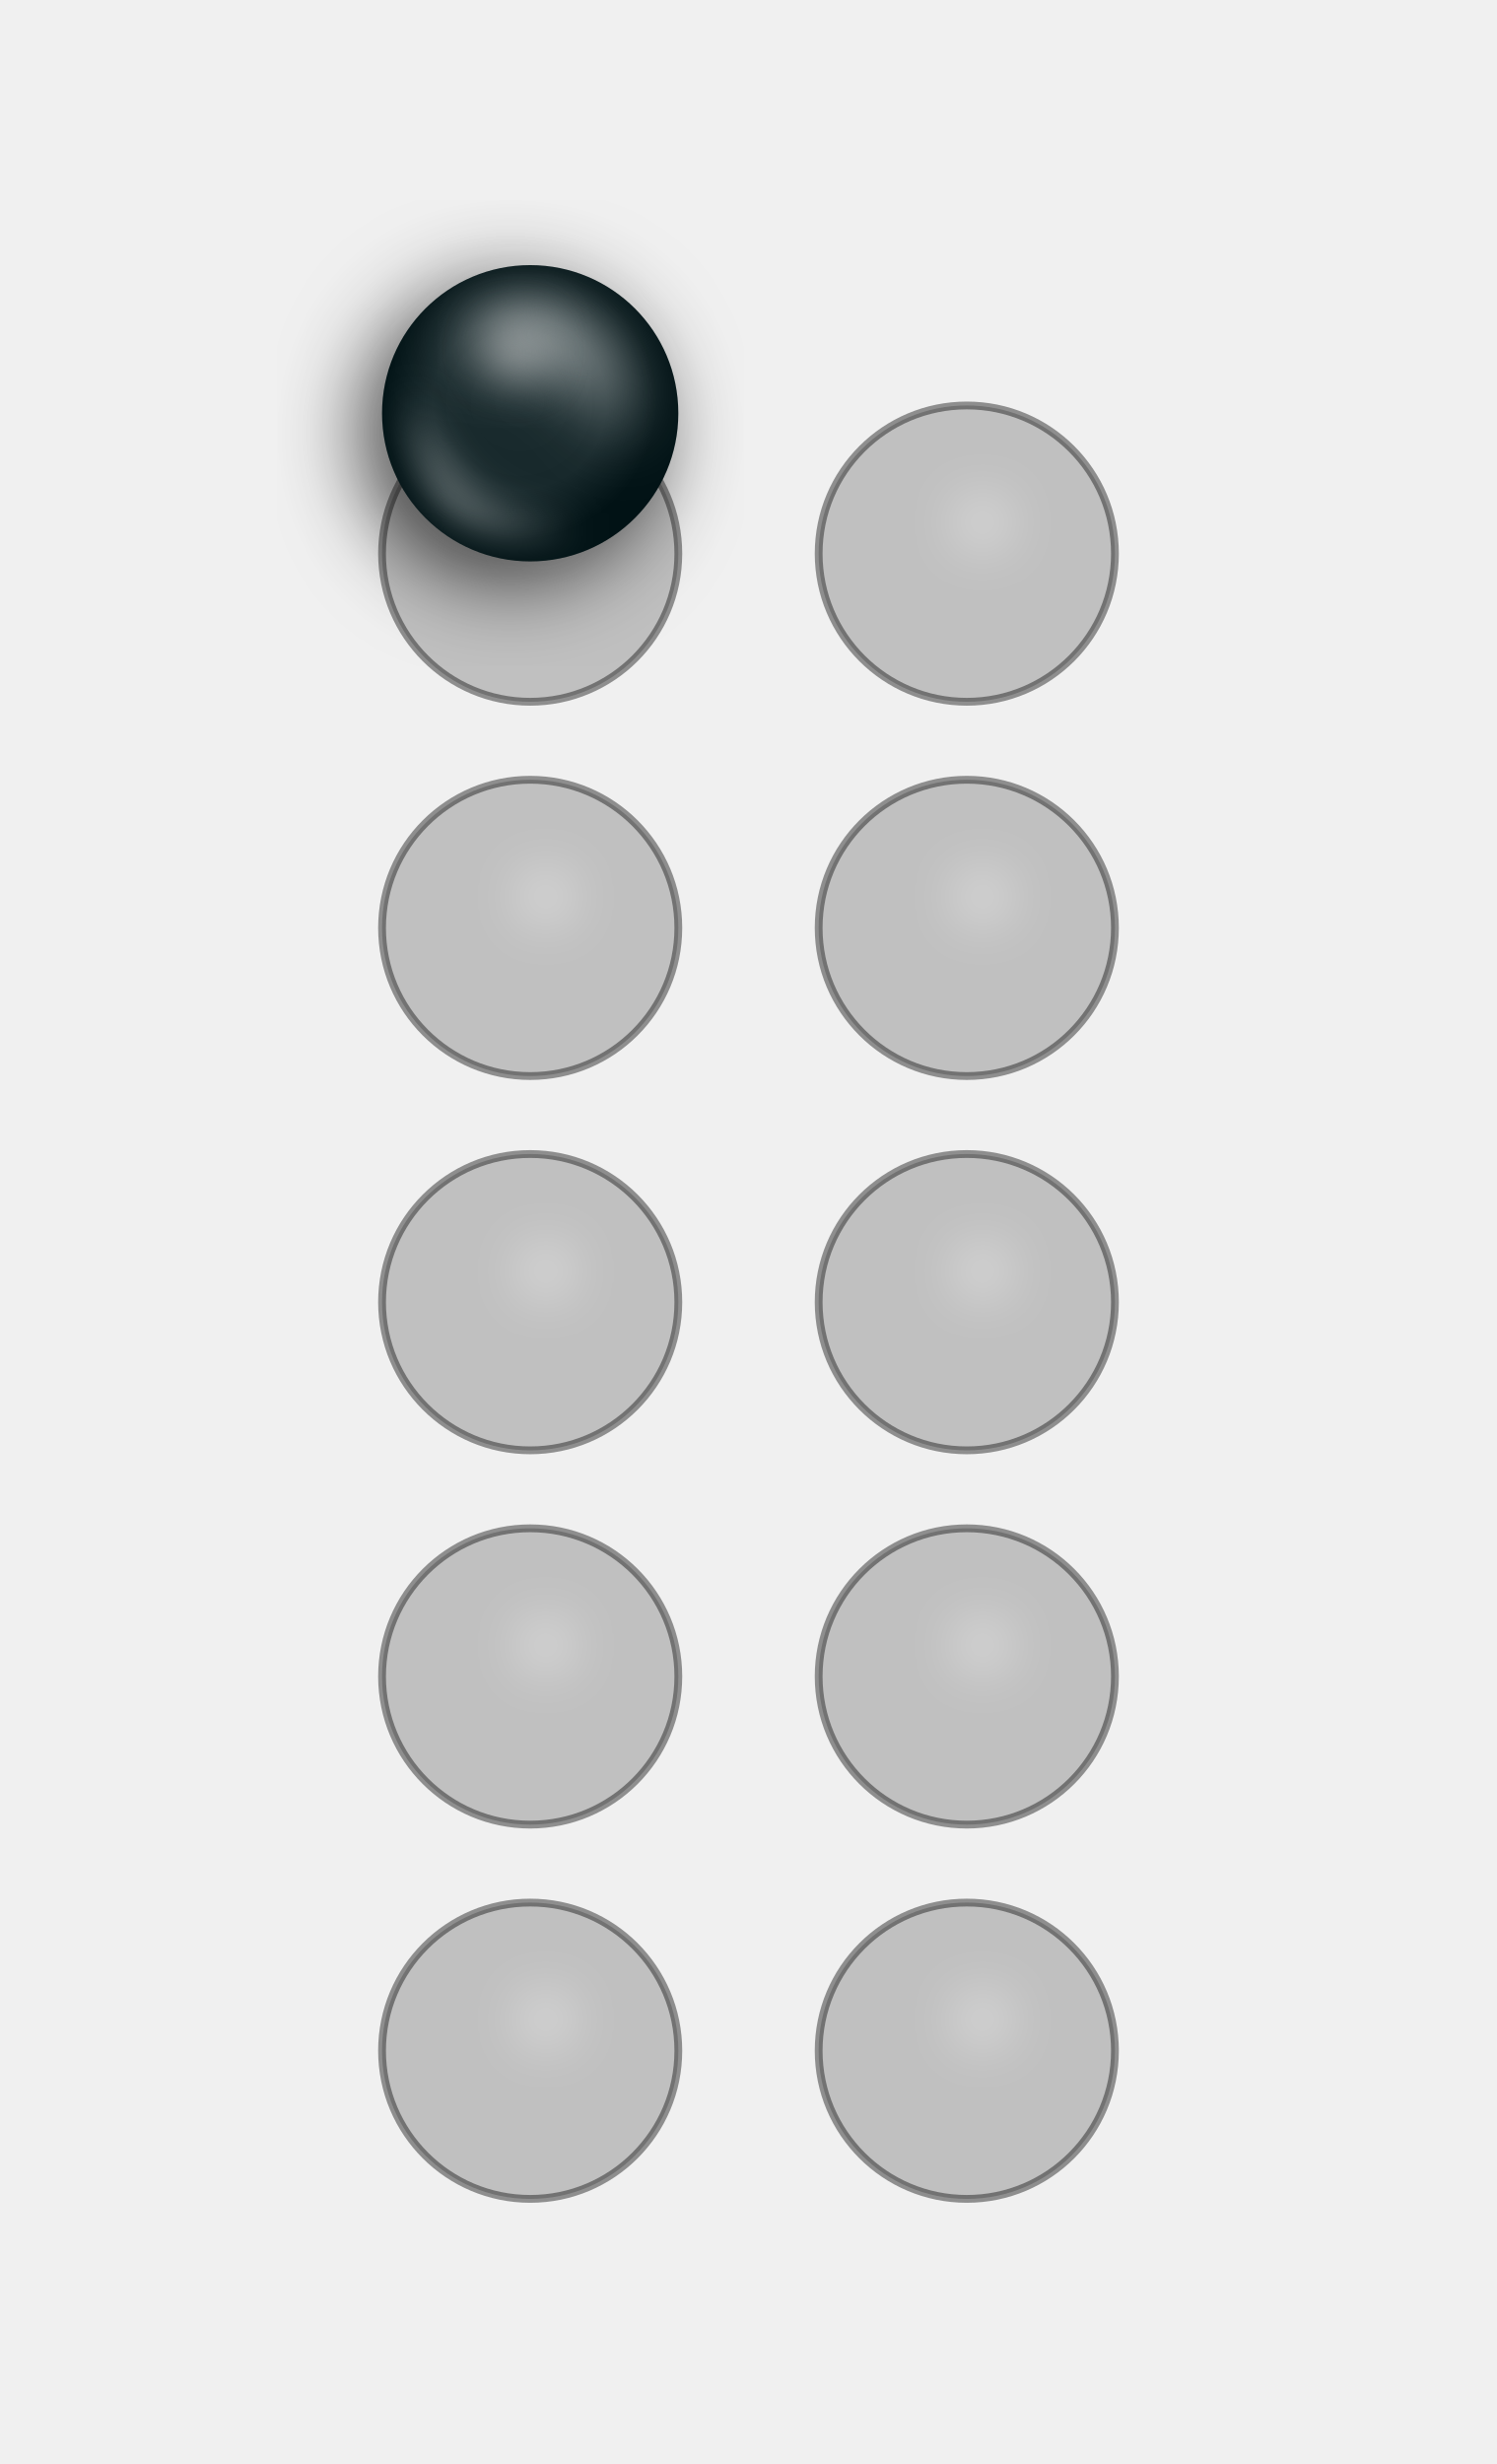
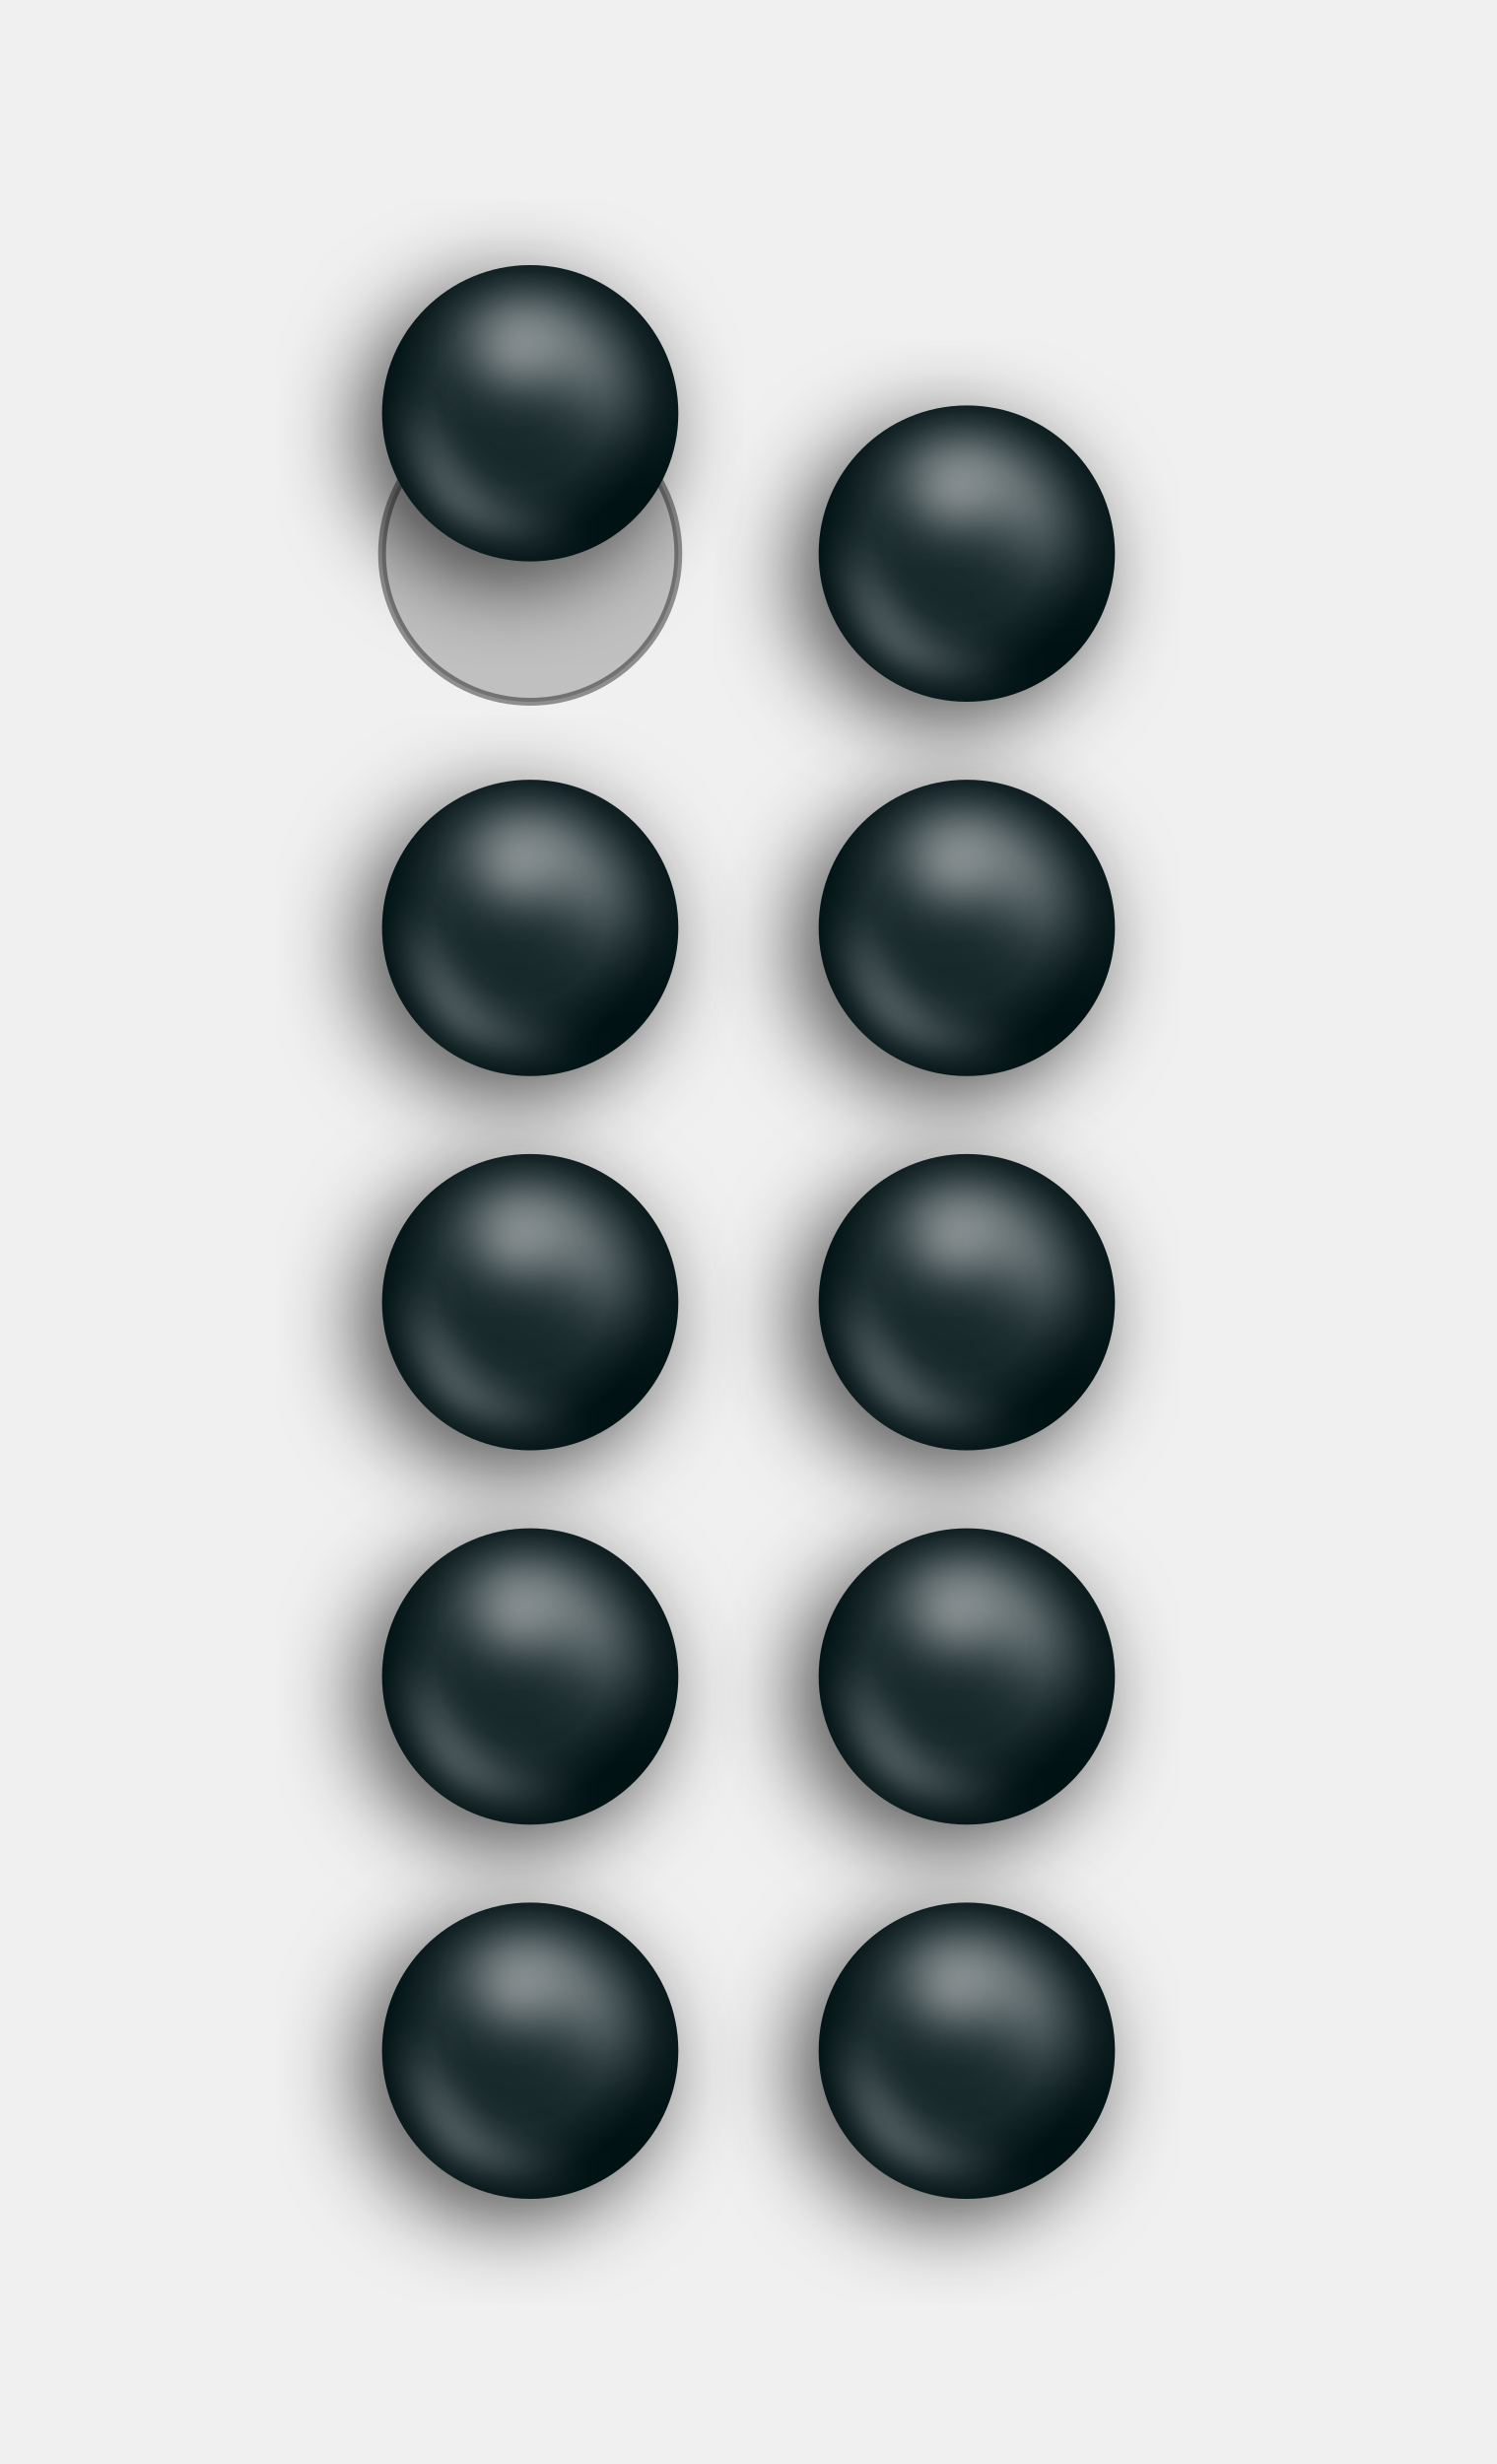
<svg xmlns="http://www.w3.org/2000/svg" width="96" height="158" viewBox="0 0 96 158" fill="none">
  <g clip-path="url(#clip0_252_42932)">
    <circle cx="34" cy="35.5" r="9.5" fill="black" fill-opacity="0.2" stroke="black" stroke-opacity="0.41" stroke-width="0.5" />
    <g filter="url(#filter0_f_252_42932)">
      <circle cx="35" cy="33.5" r="1.5" fill="white" fill-opacity="0.6" />
    </g>
-     <circle cx="34" cy="59.5" r="9.5" fill="black" fill-opacity="0.2" stroke="black" stroke-opacity="0.41" stroke-width="0.5" />
-     <g filter="url(#filter1_f_252_42932)">
-       <circle cx="35" cy="57.5" r="1.5" fill="white" fill-opacity="0.6" />
-     </g>
-     <circle cx="34" cy="83.5" r="9.5" fill="black" fill-opacity="0.2" stroke="black" stroke-opacity="0.41" stroke-width="0.5" />
+     <g style="mix-blend-mode:multiply" opacity="0.7" filter="url(#filter1_f_252_42932)">
+       <circle cx="32.733" cy="60.767" r="9.5" fill="black" />
+     </g>
+     <circle cx="34" cy="59.5" r="9.5" fill="#011417" />
+     <circle cx="34" cy="59.5" r="9.5" fill="url(#paint0_radial_252_42932)" />
    <g filter="url(#filter2_f_252_42932)">
-       <circle cx="35" cy="81.5" r="1.5" fill="white" fill-opacity="0.6" />
-     </g>
-     <circle cx="34" cy="107.5" r="9.5" fill="black" fill-opacity="0.2" stroke="black" stroke-opacity="0.41" stroke-width="0.5" />
-     <g filter="url(#filter3_f_252_42932)">
-       <circle cx="35" cy="105.5" r="1.5" fill="white" fill-opacity="0.6" />
-     </g>
-     <circle cx="34" cy="131.5" r="9.5" fill="black" fill-opacity="0.2" stroke="black" stroke-opacity="0.41" stroke-width="0.5" />
+       <path fill-rule="evenodd" clip-rule="evenodd" d="M27.667 55.829C27.667 55.829 32.31 51.292 36.485 53.67C40.66 56.047 40.333 61.572 40.333 61.572C40.333 61.572 39.317 57.397 35.094 55.448C30.871 53.499 27.667 55.829 27.667 55.829Z" fill="white" />
+     </g>
+     <g opacity="0.5" filter="url(#filter3_f_252_42932)">
+       <path fill-rule="evenodd" clip-rule="evenodd" d="M37.167 67.1C37.167 67.1 30.932 67.974 28.59 65.434C26.249 62.895 26.4 58.233 26.4 58.233C26.4 58.233 27.463 62.263 29.931 64.52C32.398 66.776 37.167 67.1 37.167 67.1Z" fill="white" />
+     </g>
    <g filter="url(#filter4_f_252_42932)">
-       <circle cx="35" cy="129.5" r="1.5" fill="white" fill-opacity="0.6" />
-     </g>
-     <circle cx="62" cy="35.5" r="9.5" fill="black" fill-opacity="0.2" stroke="black" stroke-opacity="0.41" stroke-width="0.5" />
-     <g filter="url(#filter5_f_252_42932)">
-       <circle cx="63" cy="33.5" r="1.5" fill="white" fill-opacity="0.6" />
-     </g>
-     <circle cx="62" cy="59.5" r="9.5" fill="black" fill-opacity="0.2" stroke="black" stroke-opacity="0.41" stroke-width="0.5" />
+       <circle cx="33" cy="55.5" r="1.5" fill="#D9D9D9" />
+     </g>
+     <g style="mix-blend-mode:multiply" opacity="0.7" filter="url(#filter5_f_252_42932)">
+       <circle cx="32.733" cy="84.767" r="9.5" fill="black" />
+     </g>
+     <circle cx="34" cy="83.5" r="9.5" fill="#011417" />
+     <circle cx="34" cy="83.5" r="9.5" fill="url(#paint1_radial_252_42932)" />
    <g filter="url(#filter6_f_252_42932)">
-       <circle cx="63" cy="57.5" r="1.5" fill="white" fill-opacity="0.6" />
-     </g>
-     <circle cx="62" cy="83.5" r="9.5" fill="black" fill-opacity="0.2" stroke="black" stroke-opacity="0.41" stroke-width="0.5" />
-     <g filter="url(#filter7_f_252_42932)">
-       <circle cx="63" cy="81.5" r="1.5" fill="white" fill-opacity="0.6" />
-     </g>
-     <circle cx="62" cy="107.5" r="9.5" fill="black" fill-opacity="0.2" stroke="black" stroke-opacity="0.41" stroke-width="0.5" />
+       <path fill-rule="evenodd" clip-rule="evenodd" d="M27.667 79.829C27.667 79.829 32.31 75.292 36.485 77.67C40.66 80.047 40.333 85.572 40.333 85.572C40.333 85.572 39.317 81.397 35.094 79.448C30.871 77.499 27.667 79.829 27.667 79.829Z" fill="white" />
+     </g>
+     <g opacity="0.5" filter="url(#filter7_f_252_42932)">
+       <path fill-rule="evenodd" clip-rule="evenodd" d="M37.167 91.1C37.167 91.1 30.932 91.974 28.59 89.434C26.249 86.895 26.4 82.233 26.4 82.233C26.4 82.233 27.463 86.263 29.931 88.52C32.398 90.776 37.167 91.1 37.167 91.1Z" fill="white" />
+     </g>
    <g filter="url(#filter8_f_252_42932)">
-       <circle cx="63" cy="105.5" r="1.5" fill="white" fill-opacity="0.6" />
-     </g>
-     <circle cx="62" cy="131.5" r="9.5" fill="black" fill-opacity="0.2" stroke="black" stroke-opacity="0.41" stroke-width="0.5" />
-     <g filter="url(#filter9_f_252_42932)">
-       <circle cx="63" cy="129.5" r="1.5" fill="white" fill-opacity="0.6" />
-     </g>
-     <g style="mix-blend-mode:multiply" opacity="0.7" filter="url(#filter10_f_252_42932)">
+       <circle cx="33" cy="79.5" r="1.5" fill="#D9D9D9" />
+     </g>
+     <g style="mix-blend-mode:multiply" opacity="0.7" filter="url(#filter9_f_252_42932)">
+       <circle cx="32.733" cy="108.767" r="9.5" fill="black" />
+     </g>
+     <circle cx="34" cy="107.5" r="9.5" fill="#011417" />
+     <circle cx="34" cy="107.5" r="9.5" fill="url(#paint2_radial_252_42932)" />
+     <g filter="url(#filter10_f_252_42932)">
+       <path fill-rule="evenodd" clip-rule="evenodd" d="M27.667 103.829C27.667 103.829 32.31 99.292 36.485 101.67C40.66 104.048 40.333 109.572 40.333 109.572C40.333 109.572 39.317 105.397 35.094 103.448C30.871 101.499 27.667 103.829 27.667 103.829Z" fill="white" />
+     </g>
+     <g opacity="0.5" filter="url(#filter11_f_252_42932)">
+       <path fill-rule="evenodd" clip-rule="evenodd" d="M37.167 115.1C37.167 115.1 30.932 115.974 28.59 113.434C26.249 110.895 26.4 106.233 26.4 106.233C26.4 106.233 27.463 110.263 29.931 112.52C32.398 114.776 37.167 115.1 37.167 115.1Z" fill="white" />
+     </g>
+     <g filter="url(#filter12_f_252_42932)">
+       <circle cx="33" cy="103.5" r="1.5" fill="#D9D9D9" />
+     </g>
+     <g style="mix-blend-mode:multiply" opacity="0.7" filter="url(#filter13_f_252_42932)">
+       <circle cx="32.733" cy="132.767" r="9.5" fill="black" />
+     </g>
+     <circle cx="34" cy="131.5" r="9.5" fill="#011417" />
+     <circle cx="34" cy="131.5" r="9.5" fill="url(#paint3_radial_252_42932)" />
+     <g filter="url(#filter14_f_252_42932)">
+       <path fill-rule="evenodd" clip-rule="evenodd" d="M27.667 127.829C27.667 127.829 32.31 123.292 36.485 125.67C40.66 128.048 40.333 133.572 40.333 133.572C40.333 133.572 39.317 129.397 35.094 127.448C30.871 125.499 27.667 127.829 27.667 127.829Z" fill="white" />
+     </g>
+     <g opacity="0.5" filter="url(#filter15_f_252_42932)">
+       <path fill-rule="evenodd" clip-rule="evenodd" d="M37.167 139.1C37.167 139.1 30.932 139.974 28.59 137.434C26.249 134.895 26.4 130.233 26.4 130.233C26.4 130.233 27.463 134.263 29.931 136.52C32.398 138.776 37.167 139.1 37.167 139.1Z" fill="white" />
+     </g>
+     <g filter="url(#filter16_f_252_42932)">
+       <circle cx="33" cy="127.5" r="1.5" fill="#D9D9D9" />
+     </g>
+     <g style="mix-blend-mode:multiply" opacity="0.7" filter="url(#filter17_f_252_42932)">
+       <circle cx="60.733" cy="36.767" r="9.5" fill="black" />
+     </g>
+     <circle cx="62" cy="35.5" r="9.5" fill="#011417" />
+     <circle cx="62" cy="35.5" r="9.5" fill="url(#paint4_radial_252_42932)" />
+     <g filter="url(#filter18_f_252_42932)">
+       <path fill-rule="evenodd" clip-rule="evenodd" d="M55.667 31.829C55.667 31.829 60.31 27.292 64.485 29.67C68.66 32.047 68.333 37.572 68.333 37.572C68.333 37.572 67.317 33.397 63.094 31.448C58.871 29.499 55.667 31.829 55.667 31.829Z" fill="white" />
+     </g>
+     <g opacity="0.5" filter="url(#filter19_f_252_42932)">
+       <path fill-rule="evenodd" clip-rule="evenodd" d="M65.167 43.1C65.167 43.1 58.932 43.974 56.59 41.434C54.249 38.895 54.4 34.233 54.4 34.233C54.4 34.233 55.463 38.263 57.931 40.52C60.398 42.776 65.167 43.1 65.167 43.1Z" fill="white" />
+     </g>
+     <g filter="url(#filter20_f_252_42932)">
+       <circle cx="61" cy="31.5" r="1.5" fill="#D9D9D9" />
+     </g>
+     <g style="mix-blend-mode:multiply" opacity="0.7" filter="url(#filter21_f_252_42932)">
+       <circle cx="60.733" cy="60.767" r="9.5" fill="black" />
+     </g>
+     <circle cx="62" cy="59.5" r="9.5" fill="#011417" />
+     <circle cx="62" cy="59.5" r="9.5" fill="url(#paint5_radial_252_42932)" />
+     <g filter="url(#filter22_f_252_42932)">
+       <path fill-rule="evenodd" clip-rule="evenodd" d="M55.667 55.829C55.667 55.829 60.31 51.292 64.485 53.67C68.66 56.047 68.333 61.572 68.333 61.572C68.333 61.572 67.317 57.397 63.094 55.448C58.871 53.499 55.667 55.829 55.667 55.829Z" fill="white" />
+     </g>
+     <g opacity="0.5" filter="url(#filter23_f_252_42932)">
+       <path fill-rule="evenodd" clip-rule="evenodd" d="M65.167 67.1C65.167 67.1 58.932 67.974 56.59 65.434C54.249 62.895 54.4 58.233 54.4 58.233C54.4 58.233 55.463 62.263 57.931 64.52C60.398 66.776 65.167 67.1 65.167 67.1Z" fill="white" />
+     </g>
+     <g filter="url(#filter24_f_252_42932)">
+       <circle cx="61" cy="55.5" r="1.5" fill="#D9D9D9" />
+     </g>
+     <g style="mix-blend-mode:multiply" opacity="0.7" filter="url(#filter25_f_252_42932)">
+       <circle cx="60.733" cy="84.767" r="9.5" fill="black" />
+     </g>
+     <circle cx="62" cy="83.5" r="9.5" fill="#011417" />
+     <circle cx="62" cy="83.5" r="9.5" fill="url(#paint6_radial_252_42932)" />
+     <g filter="url(#filter26_f_252_42932)">
+       <path fill-rule="evenodd" clip-rule="evenodd" d="M55.667 79.829C55.667 79.829 60.31 75.292 64.485 77.67C68.66 80.047 68.333 85.572 68.333 85.572C68.333 85.572 67.317 81.397 63.094 79.448C58.871 77.499 55.667 79.829 55.667 79.829Z" fill="white" />
+     </g>
+     <g opacity="0.5" filter="url(#filter27_f_252_42932)">
+       <path fill-rule="evenodd" clip-rule="evenodd" d="M65.167 91.1C65.167 91.1 58.932 91.974 56.59 89.434C54.249 86.895 54.4 82.233 54.4 82.233C54.4 82.233 55.463 86.263 57.931 88.52C60.398 90.776 65.167 91.1 65.167 91.1Z" fill="white" />
+     </g>
+     <g filter="url(#filter28_f_252_42932)">
+       <circle cx="61" cy="79.5" r="1.5" fill="#D9D9D9" />
+     </g>
+     <g style="mix-blend-mode:multiply" opacity="0.7" filter="url(#filter29_f_252_42932)">
+       <circle cx="60.733" cy="108.767" r="9.5" fill="black" />
+     </g>
+     <circle cx="62" cy="107.5" r="9.5" fill="#011417" />
+     <circle cx="62" cy="107.5" r="9.5" fill="url(#paint7_radial_252_42932)" />
+     <g filter="url(#filter30_f_252_42932)">
+       <path fill-rule="evenodd" clip-rule="evenodd" d="M55.667 103.829C55.667 103.829 60.31 99.292 64.485 101.67C68.66 104.048 68.333 109.572 68.333 109.572C68.333 109.572 67.317 105.397 63.094 103.448C58.871 101.499 55.667 103.829 55.667 103.829Z" fill="white" />
+     </g>
+     <g opacity="0.5" filter="url(#filter31_f_252_42932)">
+       <path fill-rule="evenodd" clip-rule="evenodd" d="M65.167 115.1C65.167 115.1 58.932 115.974 56.59 113.434C54.249 110.895 54.4 106.233 54.4 106.233C54.4 106.233 55.463 110.263 57.931 112.52C60.398 114.776 65.167 115.1 65.167 115.1Z" fill="white" />
+     </g>
+     <g filter="url(#filter32_f_252_42932)">
+       <circle cx="61" cy="103.5" r="1.5" fill="#D9D9D9" />
+     </g>
+     <g style="mix-blend-mode:multiply" opacity="0.7" filter="url(#filter33_f_252_42932)">
+       <circle cx="60.733" cy="132.767" r="9.5" fill="black" />
+     </g>
+     <circle cx="62" cy="131.5" r="9.5" fill="#011417" />
+     <circle cx="62" cy="131.5" r="9.5" fill="url(#paint8_radial_252_42932)" />
+     <g filter="url(#filter34_f_252_42932)">
+       <path fill-rule="evenodd" clip-rule="evenodd" d="M55.667 127.829C55.667 127.829 60.31 123.292 64.485 125.67C68.66 128.048 68.333 133.572 68.333 133.572C68.333 133.572 67.317 129.397 63.094 127.448C58.871 125.499 55.667 127.829 55.667 127.829Z" fill="white" />
+     </g>
+     <g opacity="0.5" filter="url(#filter35_f_252_42932)">
+       <path fill-rule="evenodd" clip-rule="evenodd" d="M65.167 139.1C65.167 139.1 58.932 139.974 56.59 137.434C54.249 134.895 54.4 130.233 54.4 130.233C54.4 130.233 55.463 134.263 57.931 136.52C60.398 138.776 65.167 139.1 65.167 139.1Z" fill="white" />
+     </g>
+     <g filter="url(#filter36_f_252_42932)">
+       <circle cx="61" cy="127.5" r="1.5" fill="#D9D9D9" />
+     </g>
+     <g style="mix-blend-mode:multiply" opacity="0.7" filter="url(#filter37_f_252_42932)">
      <circle cx="32.733" cy="27.767" r="9.5" fill="black" />
    </g>
    <circle cx="34" cy="26.5" r="9.5" fill="#011417" />
-     <circle cx="34" cy="26.5" r="9.5" fill="url(#paint0_radial_252_42932)" />
-     <g filter="url(#filter11_f_252_42932)">
+     <circle cx="34" cy="26.5" r="9.5" fill="url(#paint9_radial_252_42932)" />
+     <g filter="url(#filter38_f_252_42932)">
      <path fill-rule="evenodd" clip-rule="evenodd" d="M27.667 22.829C27.667 22.829 32.31 18.292 36.485 20.67C40.66 23.047 40.333 28.572 40.333 28.572C40.333 28.572 39.317 24.397 35.094 22.448C30.871 20.499 27.667 22.829 27.667 22.829Z" fill="white" />
    </g>
-     <g opacity="0.5" filter="url(#filter12_f_252_42932)">
+     <g opacity="0.5" filter="url(#filter39_f_252_42932)">
      <path fill-rule="evenodd" clip-rule="evenodd" d="M37.167 34.1C37.167 34.1 30.932 34.974 28.59 32.434C26.249 29.895 26.4 25.233 26.4 25.233C26.4 25.233 27.463 29.263 29.931 31.52C32.398 33.776 37.167 34.1 37.167 34.1Z" fill="white" />
    </g>
-     <g filter="url(#filter13_f_252_42932)">
+     <g filter="url(#filter40_f_252_42932)">
      <circle cx="33" cy="22.5" r="1.5" fill="#D9D9D9" />
    </g>
  </g>
  <defs>
    <filter id="filter0_f_252_42932" x="30.1" y="28.6" width="9.8" height="9.8" filterUnits="userSpaceOnUse" color-interpolation-filters="sRGB">
      <feFlood flood-opacity="0" result="BackgroundImageFix" />
      <feBlend mode="normal" in="SourceGraphic" in2="BackgroundImageFix" result="shape" />
      <feGaussianBlur stdDeviation="1.7" result="effect1_foregroundBlur_252_42932" />
    </filter>
-     <filter id="filter1_f_252_42932" x="30.1" y="52.6" width="9.8" height="9.8" filterUnits="userSpaceOnUse" color-interpolation-filters="sRGB">
-       <feFlood flood-opacity="0" result="BackgroundImageFix" />
-       <feBlend mode="normal" in="SourceGraphic" in2="BackgroundImageFix" result="shape" />
-       <feGaussianBlur stdDeviation="1.7" result="effect1_foregroundBlur_252_42932" />
-     </filter>
-     <filter id="filter2_f_252_42932" x="30.1" y="76.6" width="9.8" height="9.8" filterUnits="userSpaceOnUse" color-interpolation-filters="sRGB">
-       <feFlood flood-opacity="0" result="BackgroundImageFix" />
-       <feBlend mode="normal" in="SourceGraphic" in2="BackgroundImageFix" result="shape" />
-       <feGaussianBlur stdDeviation="1.7" result="effect1_foregroundBlur_252_42932" />
-     </filter>
-     <filter id="filter3_f_252_42932" x="30.1" y="100.6" width="9.8" height="9.8" filterUnits="userSpaceOnUse" color-interpolation-filters="sRGB">
-       <feFlood flood-opacity="0" result="BackgroundImageFix" />
-       <feBlend mode="normal" in="SourceGraphic" in2="BackgroundImageFix" result="shape" />
-       <feGaussianBlur stdDeviation="1.7" result="effect1_foregroundBlur_252_42932" />
-     </filter>
-     <filter id="filter4_f_252_42932" x="30.1" y="124.6" width="9.8" height="9.8" filterUnits="userSpaceOnUse" color-interpolation-filters="sRGB">
-       <feFlood flood-opacity="0" result="BackgroundImageFix" />
-       <feBlend mode="normal" in="SourceGraphic" in2="BackgroundImageFix" result="shape" />
-       <feGaussianBlur stdDeviation="1.7" result="effect1_foregroundBlur_252_42932" />
-     </filter>
-     <filter id="filter5_f_252_42932" x="58.1" y="28.6" width="9.8" height="9.8" filterUnits="userSpaceOnUse" color-interpolation-filters="sRGB">
-       <feFlood flood-opacity="0" result="BackgroundImageFix" />
-       <feBlend mode="normal" in="SourceGraphic" in2="BackgroundImageFix" result="shape" />
-       <feGaussianBlur stdDeviation="1.7" result="effect1_foregroundBlur_252_42932" />
-     </filter>
-     <filter id="filter6_f_252_42932" x="58.1" y="52.6" width="9.8" height="9.8" filterUnits="userSpaceOnUse" color-interpolation-filters="sRGB">
-       <feFlood flood-opacity="0" result="BackgroundImageFix" />
-       <feBlend mode="normal" in="SourceGraphic" in2="BackgroundImageFix" result="shape" />
-       <feGaussianBlur stdDeviation="1.7" result="effect1_foregroundBlur_252_42932" />
-     </filter>
-     <filter id="filter7_f_252_42932" x="58.1" y="76.6" width="9.8" height="9.8" filterUnits="userSpaceOnUse" color-interpolation-filters="sRGB">
-       <feFlood flood-opacity="0" result="BackgroundImageFix" />
-       <feBlend mode="normal" in="SourceGraphic" in2="BackgroundImageFix" result="shape" />
-       <feGaussianBlur stdDeviation="1.7" result="effect1_foregroundBlur_252_42932" />
-     </filter>
-     <filter id="filter8_f_252_42932" x="58.1" y="100.6" width="9.8" height="9.8" filterUnits="userSpaceOnUse" color-interpolation-filters="sRGB">
-       <feFlood flood-opacity="0" result="BackgroundImageFix" />
-       <feBlend mode="normal" in="SourceGraphic" in2="BackgroundImageFix" result="shape" />
-       <feGaussianBlur stdDeviation="1.7" result="effect1_foregroundBlur_252_42932" />
-     </filter>
-     <filter id="filter9_f_252_42932" x="58.1" y="124.6" width="9.8" height="9.8" filterUnits="userSpaceOnUse" color-interpolation-filters="sRGB">
-       <feFlood flood-opacity="0" result="BackgroundImageFix" />
-       <feBlend mode="normal" in="SourceGraphic" in2="BackgroundImageFix" result="shape" />
-       <feGaussianBlur stdDeviation="1.7" result="effect1_foregroundBlur_252_42932" />
-     </filter>
-     <filter id="filter10_f_252_42932" x="17.797" y="12.83" width="29.873" height="29.873" filterUnits="userSpaceOnUse" color-interpolation-filters="sRGB">
-       <feFlood flood-opacity="0" result="BackgroundImageFix" />
-       <feBlend mode="normal" in="SourceGraphic" in2="BackgroundImageFix" result="shape" />
-       <feGaussianBlur stdDeviation="2.718" result="effect1_foregroundBlur_252_42932" />
-     </filter>
-     <filter id="filter11_f_252_42932" x="23.227" y="15.541" width="21.553" height="17.471" filterUnits="userSpaceOnUse" color-interpolation-filters="sRGB">
-       <feFlood flood-opacity="0" result="BackgroundImageFix" />
-       <feBlend mode="normal" in="SourceGraphic" in2="BackgroundImageFix" result="shape" />
-       <feGaussianBlur stdDeviation="2.22" result="effect1_foregroundBlur_252_42932" />
-     </filter>
-     <filter id="filter12_f_252_42932" x="23.958" y="22.793" width="15.649" height="13.892" filterUnits="userSpaceOnUse" color-interpolation-filters="sRGB">
-       <feFlood flood-opacity="0" result="BackgroundImageFix" />
-       <feBlend mode="normal" in="SourceGraphic" in2="BackgroundImageFix" result="shape" />
-       <feGaussianBlur stdDeviation="1.22" result="effect1_foregroundBlur_252_42932" />
-     </filter>
-     <filter id="filter13_f_252_42932" x="28.1" y="17.6" width="9.8" height="9.8" filterUnits="userSpaceOnUse" color-interpolation-filters="sRGB">
-       <feFlood flood-opacity="0" result="BackgroundImageFix" />
-       <feBlend mode="normal" in="SourceGraphic" in2="BackgroundImageFix" result="shape" />
-       <feGaussianBlur stdDeviation="1.7" result="effect1_foregroundBlur_252_42932" />
-     </filter>
-     <radialGradient id="paint0_radial_252_42932" cx="0" cy="0" r="1" gradientUnits="userSpaceOnUse" gradientTransform="translate(33.3137 25.8137) rotate(90) scale(8.76989)">
+     <filter id="filter1_f_252_42932" x="17.797" y="45.83" width="29.873" height="29.873" filterUnits="userSpaceOnUse" color-interpolation-filters="sRGB">
+       <feFlood flood-opacity="0" result="BackgroundImageFix" />
+       <feBlend mode="normal" in="SourceGraphic" in2="BackgroundImageFix" result="shape" />
+       <feGaussianBlur stdDeviation="2.718" result="effect1_foregroundBlur_252_42932" />
+     </filter>
+     <filter id="filter2_f_252_42932" x="23.227" y="48.541" width="21.553" height="17.471" filterUnits="userSpaceOnUse" color-interpolation-filters="sRGB">
+       <feFlood flood-opacity="0" result="BackgroundImageFix" />
+       <feBlend mode="normal" in="SourceGraphic" in2="BackgroundImageFix" result="shape" />
+       <feGaussianBlur stdDeviation="2.22" result="effect1_foregroundBlur_252_42932" />
+     </filter>
+     <filter id="filter3_f_252_42932" x="23.958" y="55.793" width="15.649" height="13.892" filterUnits="userSpaceOnUse" color-interpolation-filters="sRGB">
+       <feFlood flood-opacity="0" result="BackgroundImageFix" />
+       <feBlend mode="normal" in="SourceGraphic" in2="BackgroundImageFix" result="shape" />
+       <feGaussianBlur stdDeviation="1.22" result="effect1_foregroundBlur_252_42932" />
+     </filter>
+     <filter id="filter4_f_252_42932" x="28.1" y="50.6" width="9.8" height="9.8" filterUnits="userSpaceOnUse" color-interpolation-filters="sRGB">
+       <feFlood flood-opacity="0" result="BackgroundImageFix" />
+       <feBlend mode="normal" in="SourceGraphic" in2="BackgroundImageFix" result="shape" />
+       <feGaussianBlur stdDeviation="1.7" result="effect1_foregroundBlur_252_42932" />
+     </filter>
+     <filter id="filter5_f_252_42932" x="17.797" y="69.83" width="29.873" height="29.873" filterUnits="userSpaceOnUse" color-interpolation-filters="sRGB">
+       <feFlood flood-opacity="0" result="BackgroundImageFix" />
+       <feBlend mode="normal" in="SourceGraphic" in2="BackgroundImageFix" result="shape" />
+       <feGaussianBlur stdDeviation="2.718" result="effect1_foregroundBlur_252_42932" />
+     </filter>
+     <filter id="filter6_f_252_42932" x="23.227" y="72.541" width="21.553" height="17.471" filterUnits="userSpaceOnUse" color-interpolation-filters="sRGB">
+       <feFlood flood-opacity="0" result="BackgroundImageFix" />
+       <feBlend mode="normal" in="SourceGraphic" in2="BackgroundImageFix" result="shape" />
+       <feGaussianBlur stdDeviation="2.22" result="effect1_foregroundBlur_252_42932" />
+     </filter>
+     <filter id="filter7_f_252_42932" x="23.958" y="79.793" width="15.649" height="13.892" filterUnits="userSpaceOnUse" color-interpolation-filters="sRGB">
+       <feFlood flood-opacity="0" result="BackgroundImageFix" />
+       <feBlend mode="normal" in="SourceGraphic" in2="BackgroundImageFix" result="shape" />
+       <feGaussianBlur stdDeviation="1.22" result="effect1_foregroundBlur_252_42932" />
+     </filter>
+     <filter id="filter8_f_252_42932" x="28.1" y="74.6" width="9.8" height="9.8" filterUnits="userSpaceOnUse" color-interpolation-filters="sRGB">
+       <feFlood flood-opacity="0" result="BackgroundImageFix" />
+       <feBlend mode="normal" in="SourceGraphic" in2="BackgroundImageFix" result="shape" />
+       <feGaussianBlur stdDeviation="1.7" result="effect1_foregroundBlur_252_42932" />
+     </filter>
+     <filter id="filter9_f_252_42932" x="17.797" y="93.83" width="29.873" height="29.873" filterUnits="userSpaceOnUse" color-interpolation-filters="sRGB">
+       <feFlood flood-opacity="0" result="BackgroundImageFix" />
+       <feBlend mode="normal" in="SourceGraphic" in2="BackgroundImageFix" result="shape" />
+       <feGaussianBlur stdDeviation="2.718" result="effect1_foregroundBlur_252_42932" />
+     </filter>
+     <filter id="filter10_f_252_42932" x="23.227" y="96.541" width="21.553" height="17.471" filterUnits="userSpaceOnUse" color-interpolation-filters="sRGB">
+       <feFlood flood-opacity="0" result="BackgroundImageFix" />
+       <feBlend mode="normal" in="SourceGraphic" in2="BackgroundImageFix" result="shape" />
+       <feGaussianBlur stdDeviation="2.22" result="effect1_foregroundBlur_252_42932" />
+     </filter>
+     <filter id="filter11_f_252_42932" x="23.958" y="103.793" width="15.649" height="13.892" filterUnits="userSpaceOnUse" color-interpolation-filters="sRGB">
+       <feFlood flood-opacity="0" result="BackgroundImageFix" />
+       <feBlend mode="normal" in="SourceGraphic" in2="BackgroundImageFix" result="shape" />
+       <feGaussianBlur stdDeviation="1.22" result="effect1_foregroundBlur_252_42932" />
+     </filter>
+     <filter id="filter12_f_252_42932" x="28.1" y="98.6" width="9.8" height="9.8" filterUnits="userSpaceOnUse" color-interpolation-filters="sRGB">
+       <feFlood flood-opacity="0" result="BackgroundImageFix" />
+       <feBlend mode="normal" in="SourceGraphic" in2="BackgroundImageFix" result="shape" />
+       <feGaussianBlur stdDeviation="1.7" result="effect1_foregroundBlur_252_42932" />
+     </filter>
+     <filter id="filter13_f_252_42932" x="17.797" y="117.83" width="29.873" height="29.873" filterUnits="userSpaceOnUse" color-interpolation-filters="sRGB">
+       <feFlood flood-opacity="0" result="BackgroundImageFix" />
+       <feBlend mode="normal" in="SourceGraphic" in2="BackgroundImageFix" result="shape" />
+       <feGaussianBlur stdDeviation="2.718" result="effect1_foregroundBlur_252_42932" />
+     </filter>
+     <filter id="filter14_f_252_42932" x="23.227" y="120.541" width="21.553" height="17.471" filterUnits="userSpaceOnUse" color-interpolation-filters="sRGB">
+       <feFlood flood-opacity="0" result="BackgroundImageFix" />
+       <feBlend mode="normal" in="SourceGraphic" in2="BackgroundImageFix" result="shape" />
+       <feGaussianBlur stdDeviation="2.22" result="effect1_foregroundBlur_252_42932" />
+     </filter>
+     <filter id="filter15_f_252_42932" x="23.958" y="127.793" width="15.649" height="13.892" filterUnits="userSpaceOnUse" color-interpolation-filters="sRGB">
+       <feFlood flood-opacity="0" result="BackgroundImageFix" />
+       <feBlend mode="normal" in="SourceGraphic" in2="BackgroundImageFix" result="shape" />
+       <feGaussianBlur stdDeviation="1.22" result="effect1_foregroundBlur_252_42932" />
+     </filter>
+     <filter id="filter16_f_252_42932" x="28.1" y="122.6" width="9.8" height="9.8" filterUnits="userSpaceOnUse" color-interpolation-filters="sRGB">
+       <feFlood flood-opacity="0" result="BackgroundImageFix" />
+       <feBlend mode="normal" in="SourceGraphic" in2="BackgroundImageFix" result="shape" />
+       <feGaussianBlur stdDeviation="1.7" result="effect1_foregroundBlur_252_42932" />
+     </filter>
+     <filter id="filter17_f_252_42932" x="45.797" y="21.83" width="29.873" height="29.873" filterUnits="userSpaceOnUse" color-interpolation-filters="sRGB">
+       <feFlood flood-opacity="0" result="BackgroundImageFix" />
+       <feBlend mode="normal" in="SourceGraphic" in2="BackgroundImageFix" result="shape" />
+       <feGaussianBlur stdDeviation="2.718" result="effect1_foregroundBlur_252_42932" />
+     </filter>
+     <filter id="filter18_f_252_42932" x="51.227" y="24.541" width="21.553" height="17.471" filterUnits="userSpaceOnUse" color-interpolation-filters="sRGB">
+       <feFlood flood-opacity="0" result="BackgroundImageFix" />
+       <feBlend mode="normal" in="SourceGraphic" in2="BackgroundImageFix" result="shape" />
+       <feGaussianBlur stdDeviation="2.22" result="effect1_foregroundBlur_252_42932" />
+     </filter>
+     <filter id="filter19_f_252_42932" x="51.958" y="31.793" width="15.649" height="13.892" filterUnits="userSpaceOnUse" color-interpolation-filters="sRGB">
+       <feFlood flood-opacity="0" result="BackgroundImageFix" />
+       <feBlend mode="normal" in="SourceGraphic" in2="BackgroundImageFix" result="shape" />
+       <feGaussianBlur stdDeviation="1.22" result="effect1_foregroundBlur_252_42932" />
+     </filter>
+     <filter id="filter20_f_252_42932" x="56.1" y="26.6" width="9.8" height="9.8" filterUnits="userSpaceOnUse" color-interpolation-filters="sRGB">
+       <feFlood flood-opacity="0" result="BackgroundImageFix" />
+       <feBlend mode="normal" in="SourceGraphic" in2="BackgroundImageFix" result="shape" />
+       <feGaussianBlur stdDeviation="1.7" result="effect1_foregroundBlur_252_42932" />
+     </filter>
+     <filter id="filter21_f_252_42932" x="45.797" y="45.83" width="29.873" height="29.873" filterUnits="userSpaceOnUse" color-interpolation-filters="sRGB">
+       <feFlood flood-opacity="0" result="BackgroundImageFix" />
+       <feBlend mode="normal" in="SourceGraphic" in2="BackgroundImageFix" result="shape" />
+       <feGaussianBlur stdDeviation="2.718" result="effect1_foregroundBlur_252_42932" />
+     </filter>
+     <filter id="filter22_f_252_42932" x="51.227" y="48.541" width="21.553" height="17.471" filterUnits="userSpaceOnUse" color-interpolation-filters="sRGB">
+       <feFlood flood-opacity="0" result="BackgroundImageFix" />
+       <feBlend mode="normal" in="SourceGraphic" in2="BackgroundImageFix" result="shape" />
+       <feGaussianBlur stdDeviation="2.22" result="effect1_foregroundBlur_252_42932" />
+     </filter>
+     <filter id="filter23_f_252_42932" x="51.958" y="55.793" width="15.649" height="13.892" filterUnits="userSpaceOnUse" color-interpolation-filters="sRGB">
+       <feFlood flood-opacity="0" result="BackgroundImageFix" />
+       <feBlend mode="normal" in="SourceGraphic" in2="BackgroundImageFix" result="shape" />
+       <feGaussianBlur stdDeviation="1.22" result="effect1_foregroundBlur_252_42932" />
+     </filter>
+     <filter id="filter24_f_252_42932" x="56.1" y="50.6" width="9.8" height="9.8" filterUnits="userSpaceOnUse" color-interpolation-filters="sRGB">
+       <feFlood flood-opacity="0" result="BackgroundImageFix" />
+       <feBlend mode="normal" in="SourceGraphic" in2="BackgroundImageFix" result="shape" />
+       <feGaussianBlur stdDeviation="1.7" result="effect1_foregroundBlur_252_42932" />
+     </filter>
+     <filter id="filter25_f_252_42932" x="45.797" y="69.83" width="29.873" height="29.873" filterUnits="userSpaceOnUse" color-interpolation-filters="sRGB">
+       <feFlood flood-opacity="0" result="BackgroundImageFix" />
+       <feBlend mode="normal" in="SourceGraphic" in2="BackgroundImageFix" result="shape" />
+       <feGaussianBlur stdDeviation="2.718" result="effect1_foregroundBlur_252_42932" />
+     </filter>
+     <filter id="filter26_f_252_42932" x="51.227" y="72.541" width="21.553" height="17.471" filterUnits="userSpaceOnUse" color-interpolation-filters="sRGB">
+       <feFlood flood-opacity="0" result="BackgroundImageFix" />
+       <feBlend mode="normal" in="SourceGraphic" in2="BackgroundImageFix" result="shape" />
+       <feGaussianBlur stdDeviation="2.22" result="effect1_foregroundBlur_252_42932" />
+     </filter>
+     <filter id="filter27_f_252_42932" x="51.958" y="79.793" width="15.649" height="13.892" filterUnits="userSpaceOnUse" color-interpolation-filters="sRGB">
+       <feFlood flood-opacity="0" result="BackgroundImageFix" />
+       <feBlend mode="normal" in="SourceGraphic" in2="BackgroundImageFix" result="shape" />
+       <feGaussianBlur stdDeviation="1.22" result="effect1_foregroundBlur_252_42932" />
+     </filter>
+     <filter id="filter28_f_252_42932" x="56.1" y="74.6" width="9.8" height="9.8" filterUnits="userSpaceOnUse" color-interpolation-filters="sRGB">
+       <feFlood flood-opacity="0" result="BackgroundImageFix" />
+       <feBlend mode="normal" in="SourceGraphic" in2="BackgroundImageFix" result="shape" />
+       <feGaussianBlur stdDeviation="1.7" result="effect1_foregroundBlur_252_42932" />
+     </filter>
+     <filter id="filter29_f_252_42932" x="45.797" y="93.83" width="29.873" height="29.873" filterUnits="userSpaceOnUse" color-interpolation-filters="sRGB">
+       <feFlood flood-opacity="0" result="BackgroundImageFix" />
+       <feBlend mode="normal" in="SourceGraphic" in2="BackgroundImageFix" result="shape" />
+       <feGaussianBlur stdDeviation="2.718" result="effect1_foregroundBlur_252_42932" />
+     </filter>
+     <filter id="filter30_f_252_42932" x="51.227" y="96.541" width="21.553" height="17.471" filterUnits="userSpaceOnUse" color-interpolation-filters="sRGB">
+       <feFlood flood-opacity="0" result="BackgroundImageFix" />
+       <feBlend mode="normal" in="SourceGraphic" in2="BackgroundImageFix" result="shape" />
+       <feGaussianBlur stdDeviation="2.22" result="effect1_foregroundBlur_252_42932" />
+     </filter>
+     <filter id="filter31_f_252_42932" x="51.958" y="103.793" width="15.649" height="13.892" filterUnits="userSpaceOnUse" color-interpolation-filters="sRGB">
+       <feFlood flood-opacity="0" result="BackgroundImageFix" />
+       <feBlend mode="normal" in="SourceGraphic" in2="BackgroundImageFix" result="shape" />
+       <feGaussianBlur stdDeviation="1.22" result="effect1_foregroundBlur_252_42932" />
+     </filter>
+     <filter id="filter32_f_252_42932" x="56.1" y="98.6" width="9.8" height="9.8" filterUnits="userSpaceOnUse" color-interpolation-filters="sRGB">
+       <feFlood flood-opacity="0" result="BackgroundImageFix" />
+       <feBlend mode="normal" in="SourceGraphic" in2="BackgroundImageFix" result="shape" />
+       <feGaussianBlur stdDeviation="1.7" result="effect1_foregroundBlur_252_42932" />
+     </filter>
+     <filter id="filter33_f_252_42932" x="45.797" y="117.83" width="29.873" height="29.873" filterUnits="userSpaceOnUse" color-interpolation-filters="sRGB">
+       <feFlood flood-opacity="0" result="BackgroundImageFix" />
+       <feBlend mode="normal" in="SourceGraphic" in2="BackgroundImageFix" result="shape" />
+       <feGaussianBlur stdDeviation="2.718" result="effect1_foregroundBlur_252_42932" />
+     </filter>
+     <filter id="filter34_f_252_42932" x="51.227" y="120.541" width="21.553" height="17.471" filterUnits="userSpaceOnUse" color-interpolation-filters="sRGB">
+       <feFlood flood-opacity="0" result="BackgroundImageFix" />
+       <feBlend mode="normal" in="SourceGraphic" in2="BackgroundImageFix" result="shape" />
+       <feGaussianBlur stdDeviation="2.22" result="effect1_foregroundBlur_252_42932" />
+     </filter>
+     <filter id="filter35_f_252_42932" x="51.958" y="127.793" width="15.649" height="13.892" filterUnits="userSpaceOnUse" color-interpolation-filters="sRGB">
+       <feFlood flood-opacity="0" result="BackgroundImageFix" />
+       <feBlend mode="normal" in="SourceGraphic" in2="BackgroundImageFix" result="shape" />
+       <feGaussianBlur stdDeviation="1.22" result="effect1_foregroundBlur_252_42932" />
+     </filter>
+     <filter id="filter36_f_252_42932" x="56.1" y="122.6" width="9.8" height="9.8" filterUnits="userSpaceOnUse" color-interpolation-filters="sRGB">
+       <feFlood flood-opacity="0" result="BackgroundImageFix" />
+       <feBlend mode="normal" in="SourceGraphic" in2="BackgroundImageFix" result="shape" />
+       <feGaussianBlur stdDeviation="1.7" result="effect1_foregroundBlur_252_42932" />
+     </filter>
+     <filter id="filter37_f_252_42932" x="17.797" y="12.83" width="29.873" height="29.873" filterUnits="userSpaceOnUse" color-interpolation-filters="sRGB">
+       <feFlood flood-opacity="0" result="BackgroundImageFix" />
+       <feBlend mode="normal" in="SourceGraphic" in2="BackgroundImageFix" result="shape" />
+       <feGaussianBlur stdDeviation="2.718" result="effect1_foregroundBlur_252_42932" />
+     </filter>
+     <filter id="filter38_f_252_42932" x="23.227" y="15.541" width="21.553" height="17.471" filterUnits="userSpaceOnUse" color-interpolation-filters="sRGB">
+       <feFlood flood-opacity="0" result="BackgroundImageFix" />
+       <feBlend mode="normal" in="SourceGraphic" in2="BackgroundImageFix" result="shape" />
+       <feGaussianBlur stdDeviation="2.22" result="effect1_foregroundBlur_252_42932" />
+     </filter>
+     <filter id="filter39_f_252_42932" x="23.958" y="22.793" width="15.649" height="13.892" filterUnits="userSpaceOnUse" color-interpolation-filters="sRGB">
+       <feFlood flood-opacity="0" result="BackgroundImageFix" />
+       <feBlend mode="normal" in="SourceGraphic" in2="BackgroundImageFix" result="shape" />
+       <feGaussianBlur stdDeviation="1.22" result="effect1_foregroundBlur_252_42932" />
+     </filter>
+     <filter id="filter40_f_252_42932" x="28.1" y="17.6" width="9.8" height="9.8" filterUnits="userSpaceOnUse" color-interpolation-filters="sRGB">
+       <feFlood flood-opacity="0" result="BackgroundImageFix" />
+       <feBlend mode="normal" in="SourceGraphic" in2="BackgroundImageFix" result="shape" />
+       <feGaussianBlur stdDeviation="1.7" result="effect1_foregroundBlur_252_42932" />
+     </filter>
+     <radialGradient id="paint0_radial_252_42932" cx="0" cy="0" r="1" gradientUnits="userSpaceOnUse" gradientTransform="translate(33.3137 58.8137) rotate(90) scale(8.76989)">
+       <stop stop-color="white" stop-opacity="0.1" />
+       <stop offset="0.636" stop-color="white" stop-opacity="0.086" />
+       <stop offset="1" stop-opacity="0.08" />
+     </radialGradient>
+     <radialGradient id="paint1_radial_252_42932" cx="0" cy="0" r="1" gradientUnits="userSpaceOnUse" gradientTransform="translate(33.3137 82.8137) rotate(90) scale(8.76989)">
+       <stop stop-color="white" stop-opacity="0.1" />
+       <stop offset="0.636" stop-color="white" stop-opacity="0.086" />
+       <stop offset="1" stop-opacity="0.08" />
+     </radialGradient>
+     <radialGradient id="paint2_radial_252_42932" cx="0" cy="0" r="1" gradientUnits="userSpaceOnUse" gradientTransform="translate(33.3137 106.814) rotate(90) scale(8.76989)">
+       <stop stop-color="white" stop-opacity="0.1" />
+       <stop offset="0.636" stop-color="white" stop-opacity="0.086" />
+       <stop offset="1" stop-opacity="0.08" />
+     </radialGradient>
+     <radialGradient id="paint3_radial_252_42932" cx="0" cy="0" r="1" gradientUnits="userSpaceOnUse" gradientTransform="translate(33.3137 130.814) rotate(90) scale(8.76989)">
+       <stop stop-color="white" stop-opacity="0.1" />
+       <stop offset="0.636" stop-color="white" stop-opacity="0.086" />
+       <stop offset="1" stop-opacity="0.08" />
+     </radialGradient>
+     <radialGradient id="paint4_radial_252_42932" cx="0" cy="0" r="1" gradientUnits="userSpaceOnUse" gradientTransform="translate(61.3137 34.8137) rotate(90) scale(8.76989)">
+       <stop stop-color="white" stop-opacity="0.1" />
+       <stop offset="0.636" stop-color="white" stop-opacity="0.086" />
+       <stop offset="1" stop-opacity="0.08" />
+     </radialGradient>
+     <radialGradient id="paint5_radial_252_42932" cx="0" cy="0" r="1" gradientUnits="userSpaceOnUse" gradientTransform="translate(61.3137 58.8137) rotate(90) scale(8.76989)">
+       <stop stop-color="white" stop-opacity="0.1" />
+       <stop offset="0.636" stop-color="white" stop-opacity="0.086" />
+       <stop offset="1" stop-opacity="0.08" />
+     </radialGradient>
+     <radialGradient id="paint6_radial_252_42932" cx="0" cy="0" r="1" gradientUnits="userSpaceOnUse" gradientTransform="translate(61.3137 82.8137) rotate(90) scale(8.76989)">
+       <stop stop-color="white" stop-opacity="0.1" />
+       <stop offset="0.636" stop-color="white" stop-opacity="0.086" />
+       <stop offset="1" stop-opacity="0.08" />
+     </radialGradient>
+     <radialGradient id="paint7_radial_252_42932" cx="0" cy="0" r="1" gradientUnits="userSpaceOnUse" gradientTransform="translate(61.3137 106.814) rotate(90) scale(8.76989)">
+       <stop stop-color="white" stop-opacity="0.1" />
+       <stop offset="0.636" stop-color="white" stop-opacity="0.086" />
+       <stop offset="1" stop-opacity="0.08" />
+     </radialGradient>
+     <radialGradient id="paint8_radial_252_42932" cx="0" cy="0" r="1" gradientUnits="userSpaceOnUse" gradientTransform="translate(61.3137 130.814) rotate(90) scale(8.76989)">
+       <stop stop-color="white" stop-opacity="0.1" />
+       <stop offset="0.636" stop-color="white" stop-opacity="0.086" />
+       <stop offset="1" stop-opacity="0.08" />
+     </radialGradient>
+     <radialGradient id="paint9_radial_252_42932" cx="0" cy="0" r="1" gradientUnits="userSpaceOnUse" gradientTransform="translate(33.3137 25.8137) rotate(90) scale(8.76989)">
      <stop stop-color="white" stop-opacity="0.1" />
      <stop offset="0.636" stop-color="white" stop-opacity="0.086" />
      <stop offset="1" stop-opacity="0.08" />
    </radialGradient>
    <clipPath id="clip0_252_42932">
      <rect width="96" height="158" fill="white" />
    </clipPath>
  </defs>
</svg>
